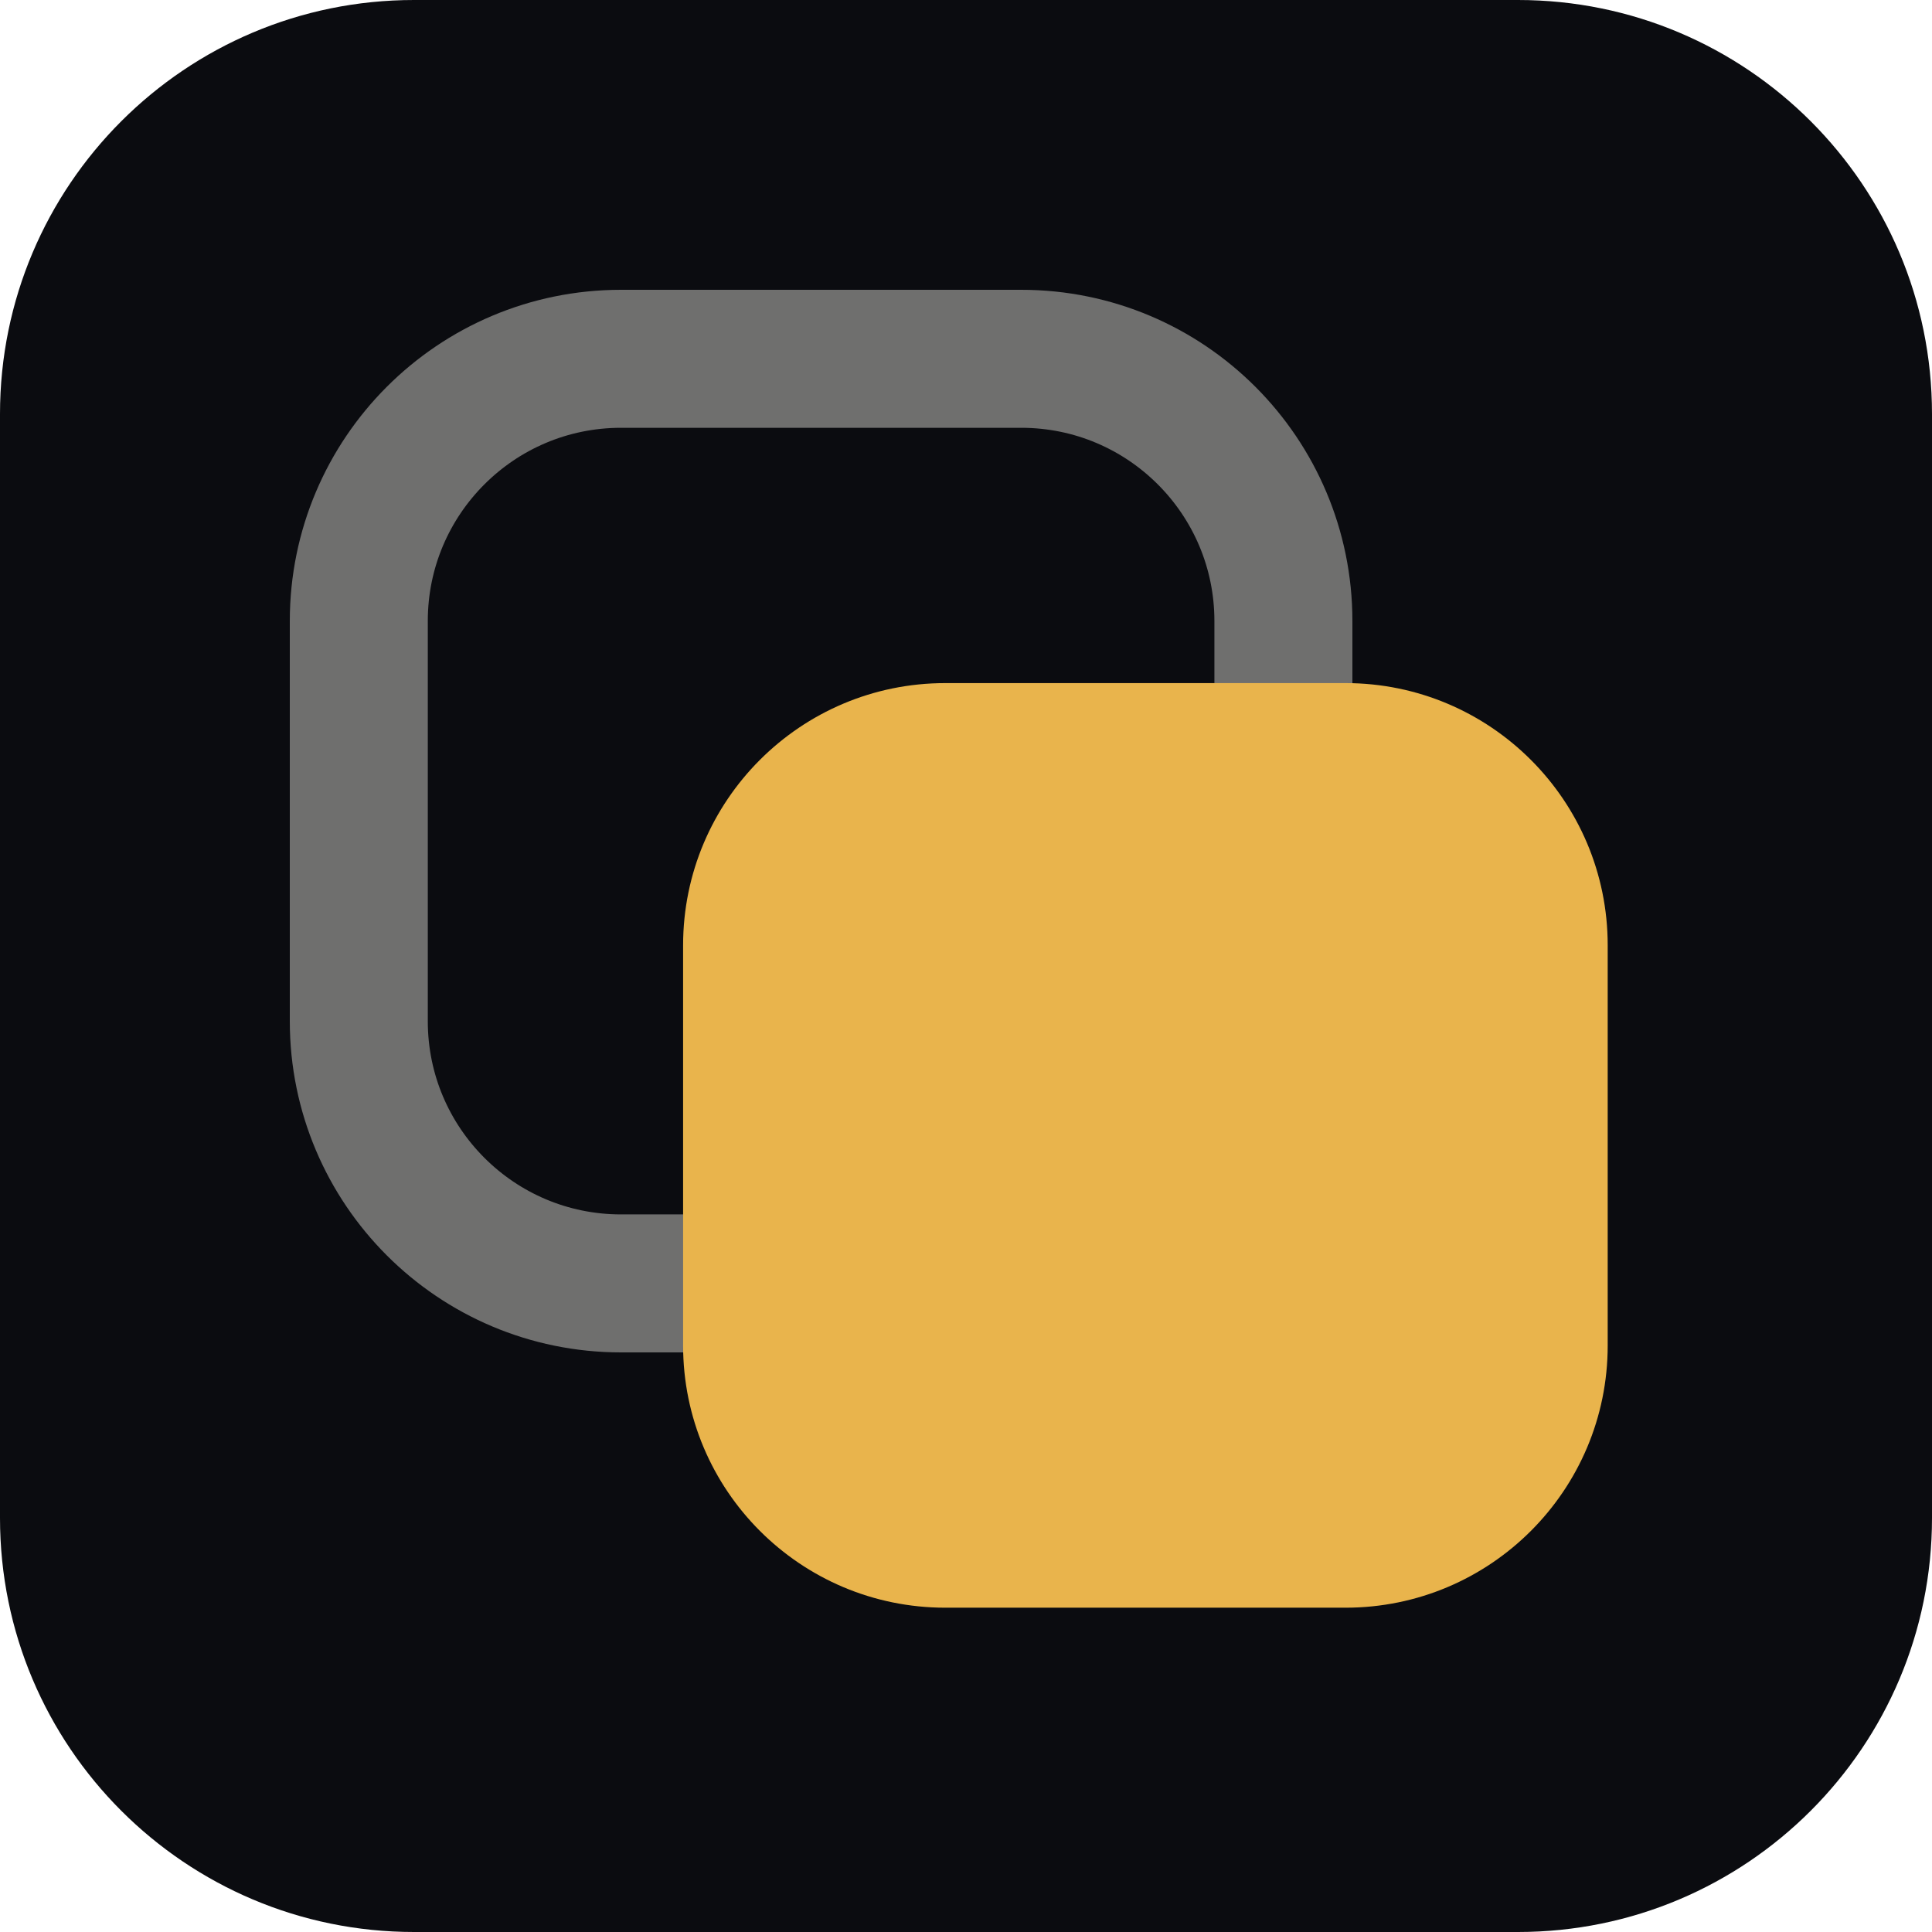
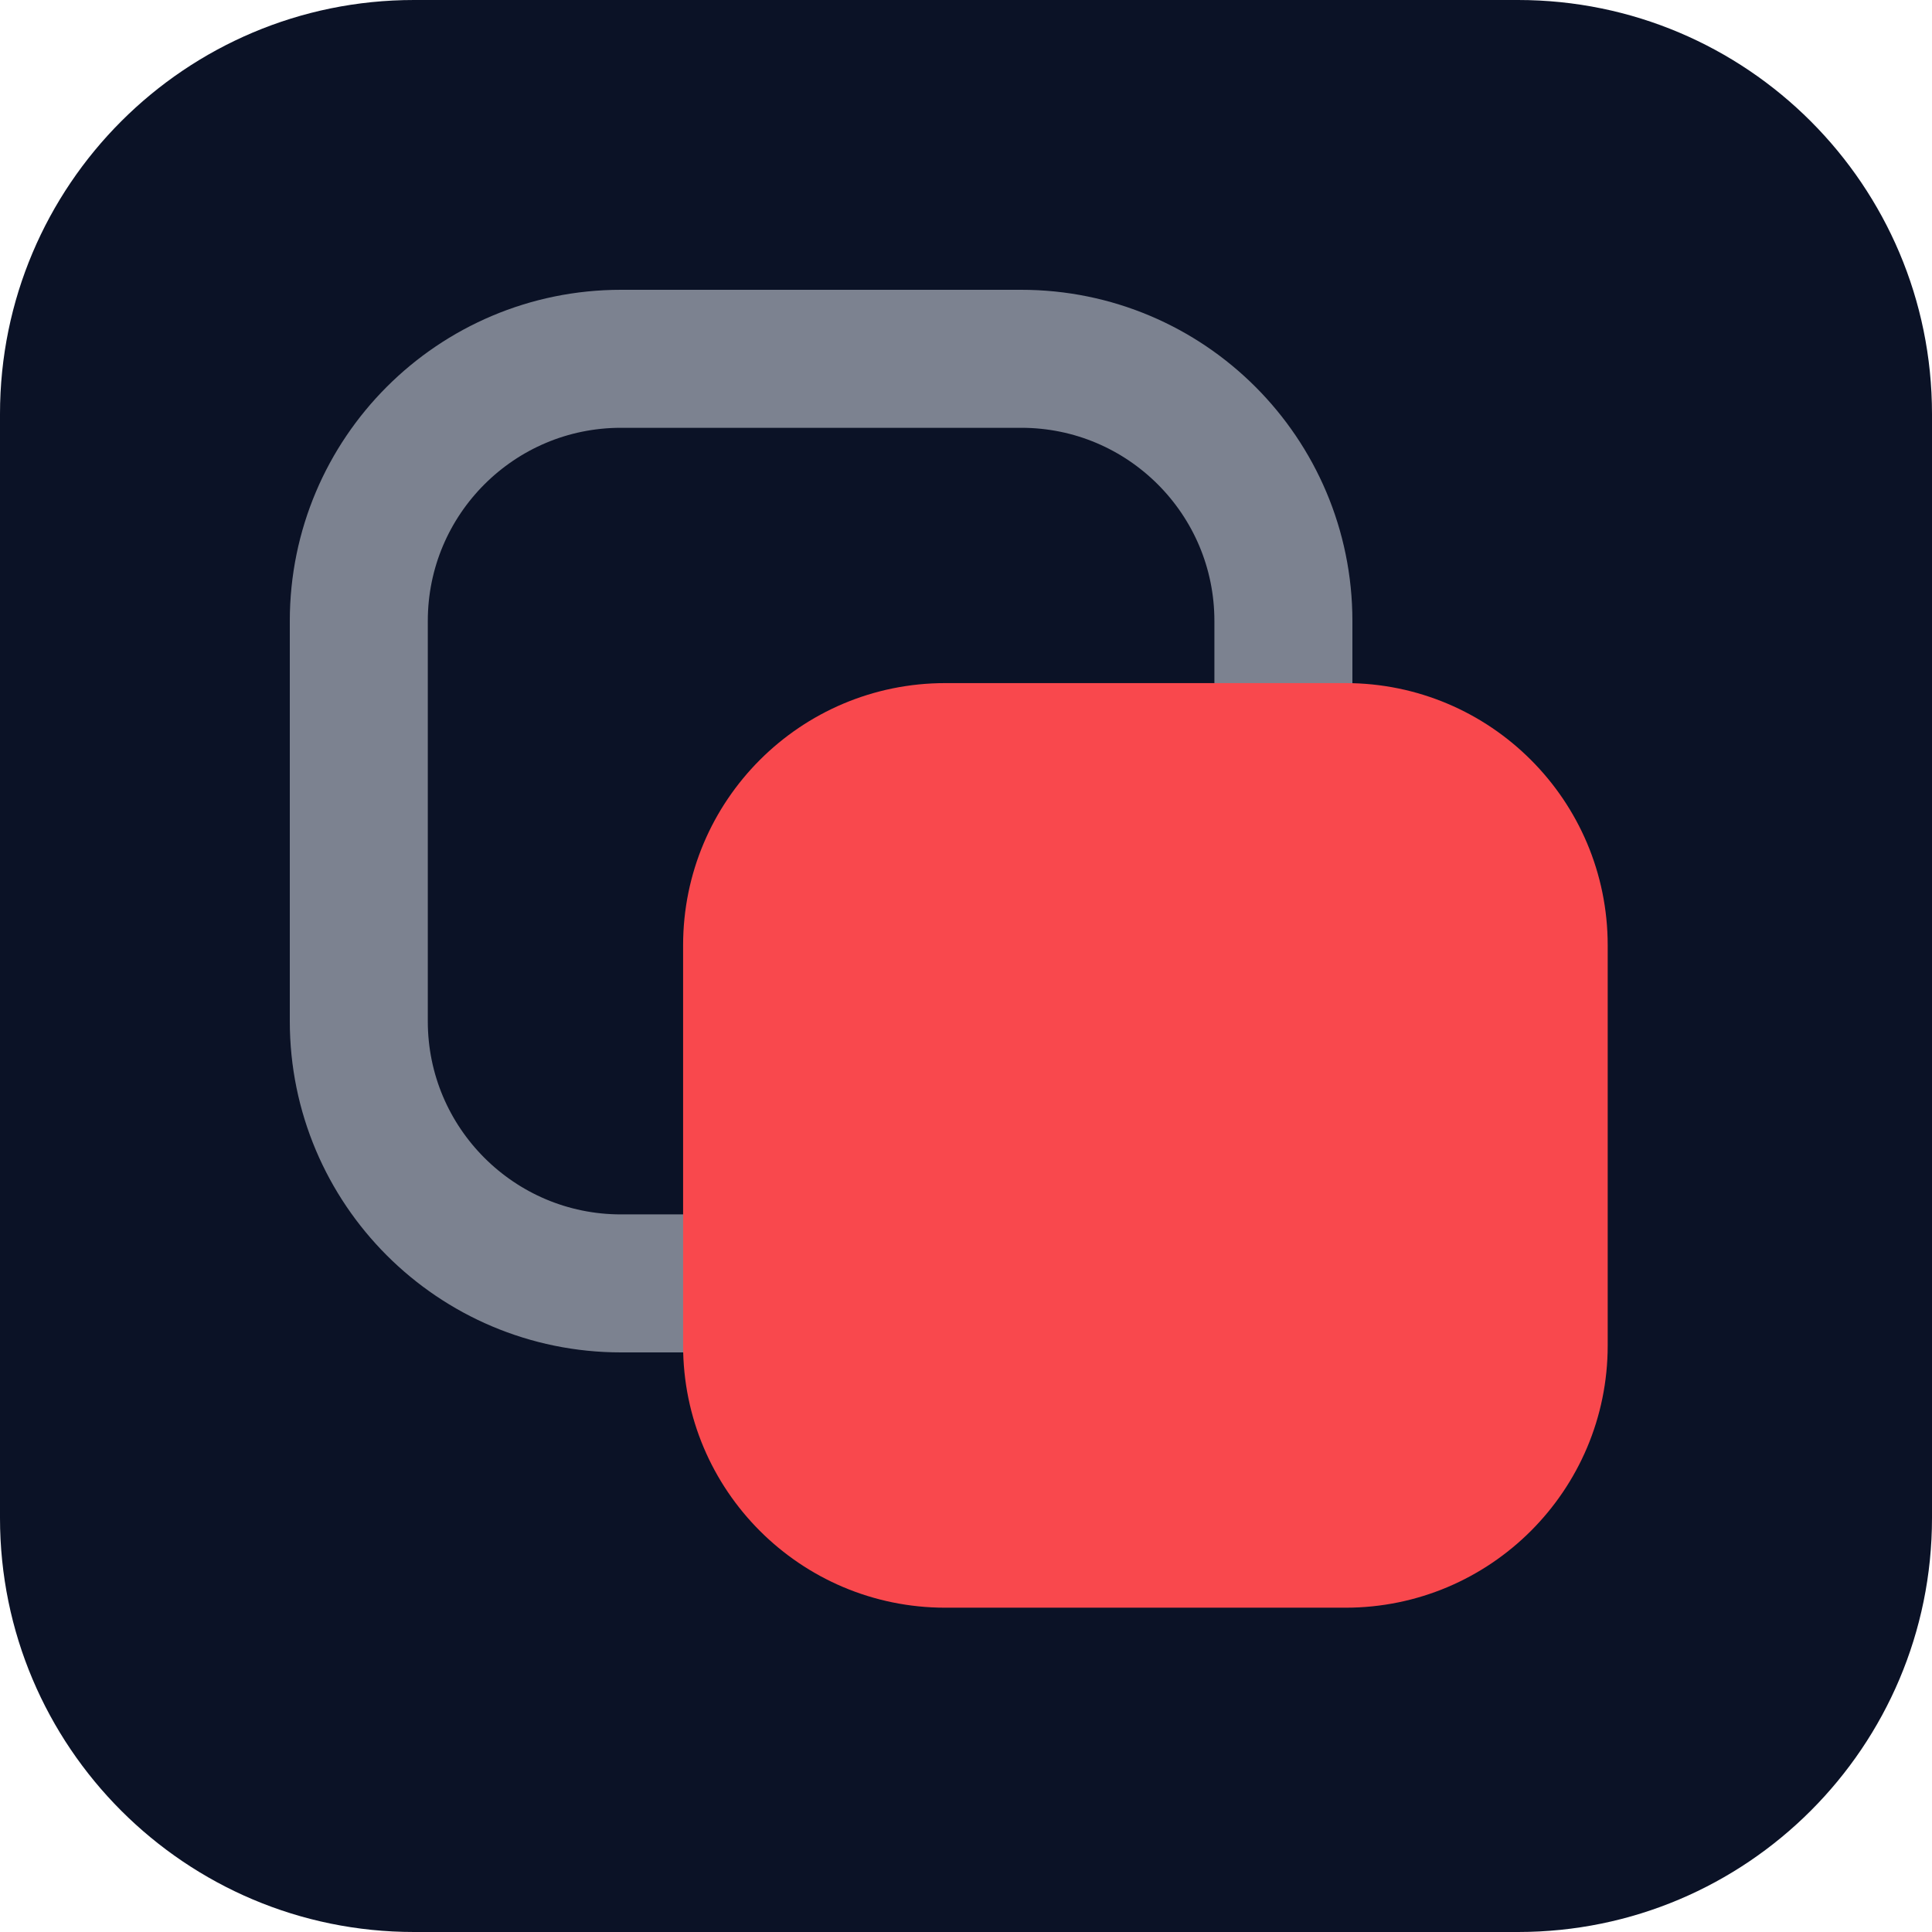
<svg xmlns="http://www.w3.org/2000/svg" viewBox="0 0 28 28">
-   <rect width="28" height="28" rx="6" fill="#0b0c10" />
-   <rect x="5.2" y="5.2" width="13.4" height="13.4" rx="3.8" fill="none" stroke="#e8e6e1" stroke-width="2" opacity="0.45" />
-   <rect x="9.9" y="9.9" width="13.4" height="13.4" rx="3.8" fill="#e9b44c" />
+   <rect width="28" height="28" rx="6" fill="#0b1226" />
+   <rect x="5.2" y="5.2" width="13.4" height="13.4" rx="3.8" fill="none" stroke="#eef2fa" stroke-width="2" opacity="0.5" />
+   <rect x="9.9" y="9.9" width="13.4" height="13.4" rx="3.8" fill="#f9484d" />
</svg>
